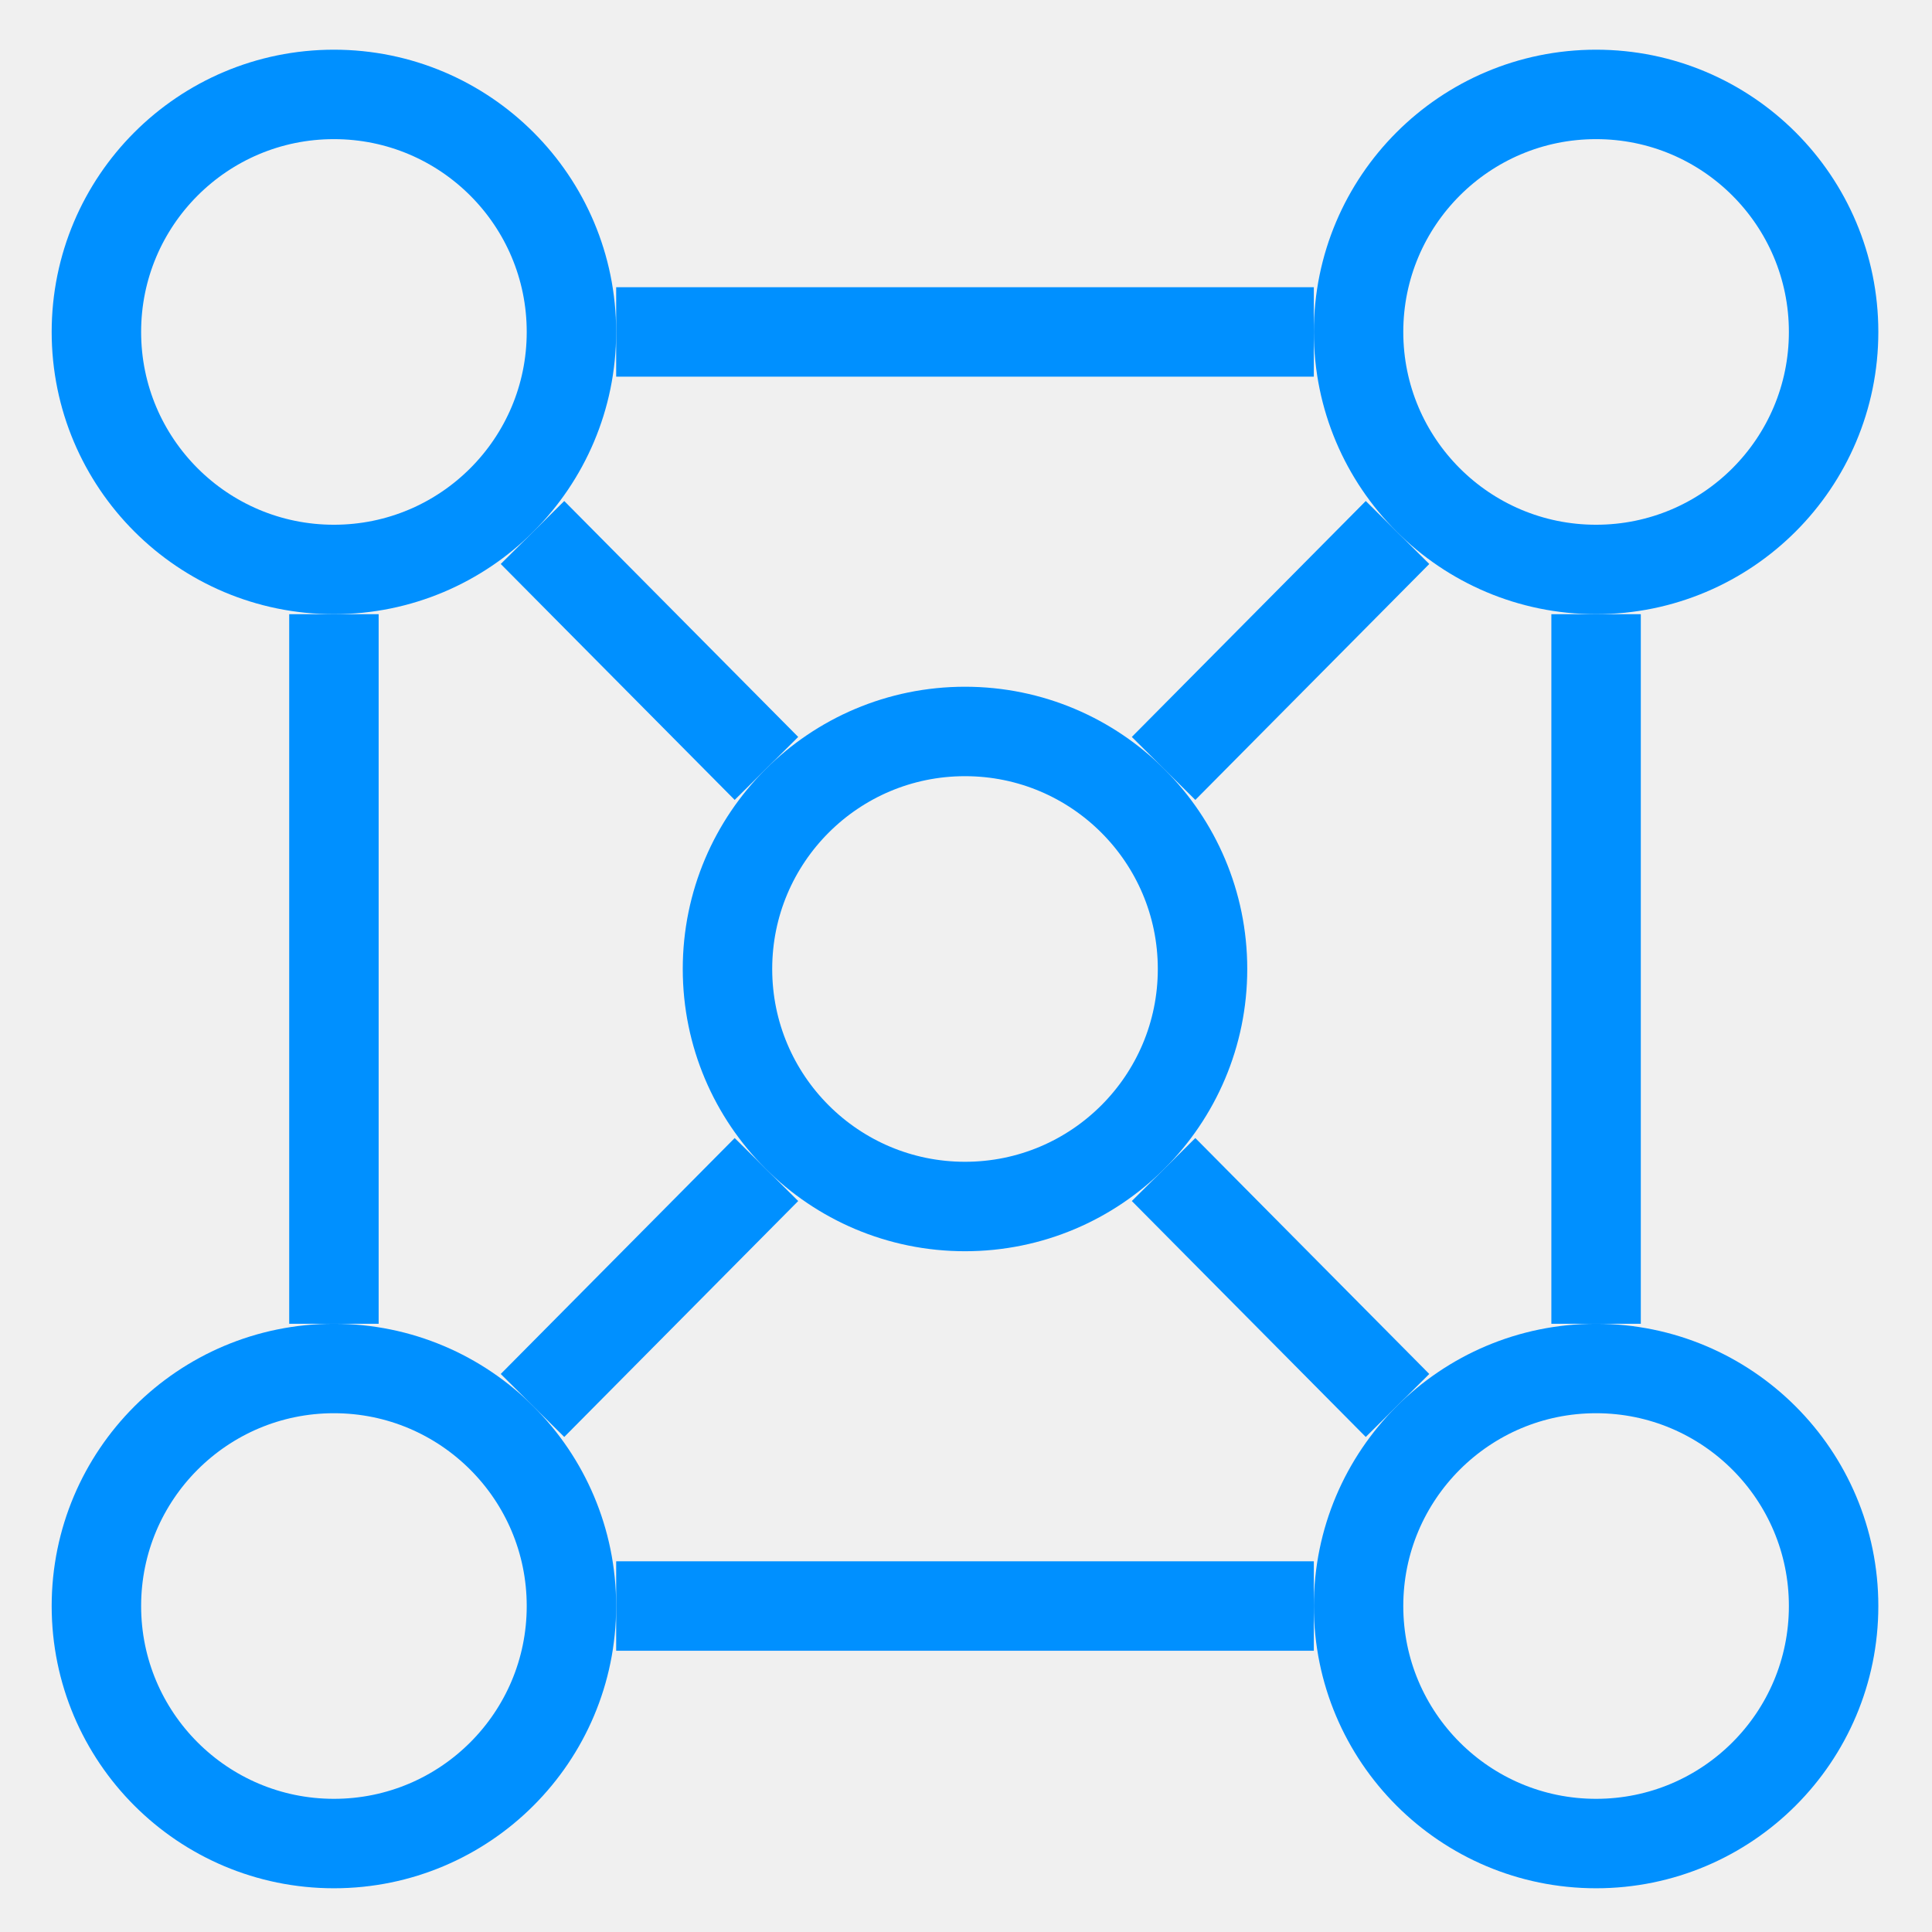
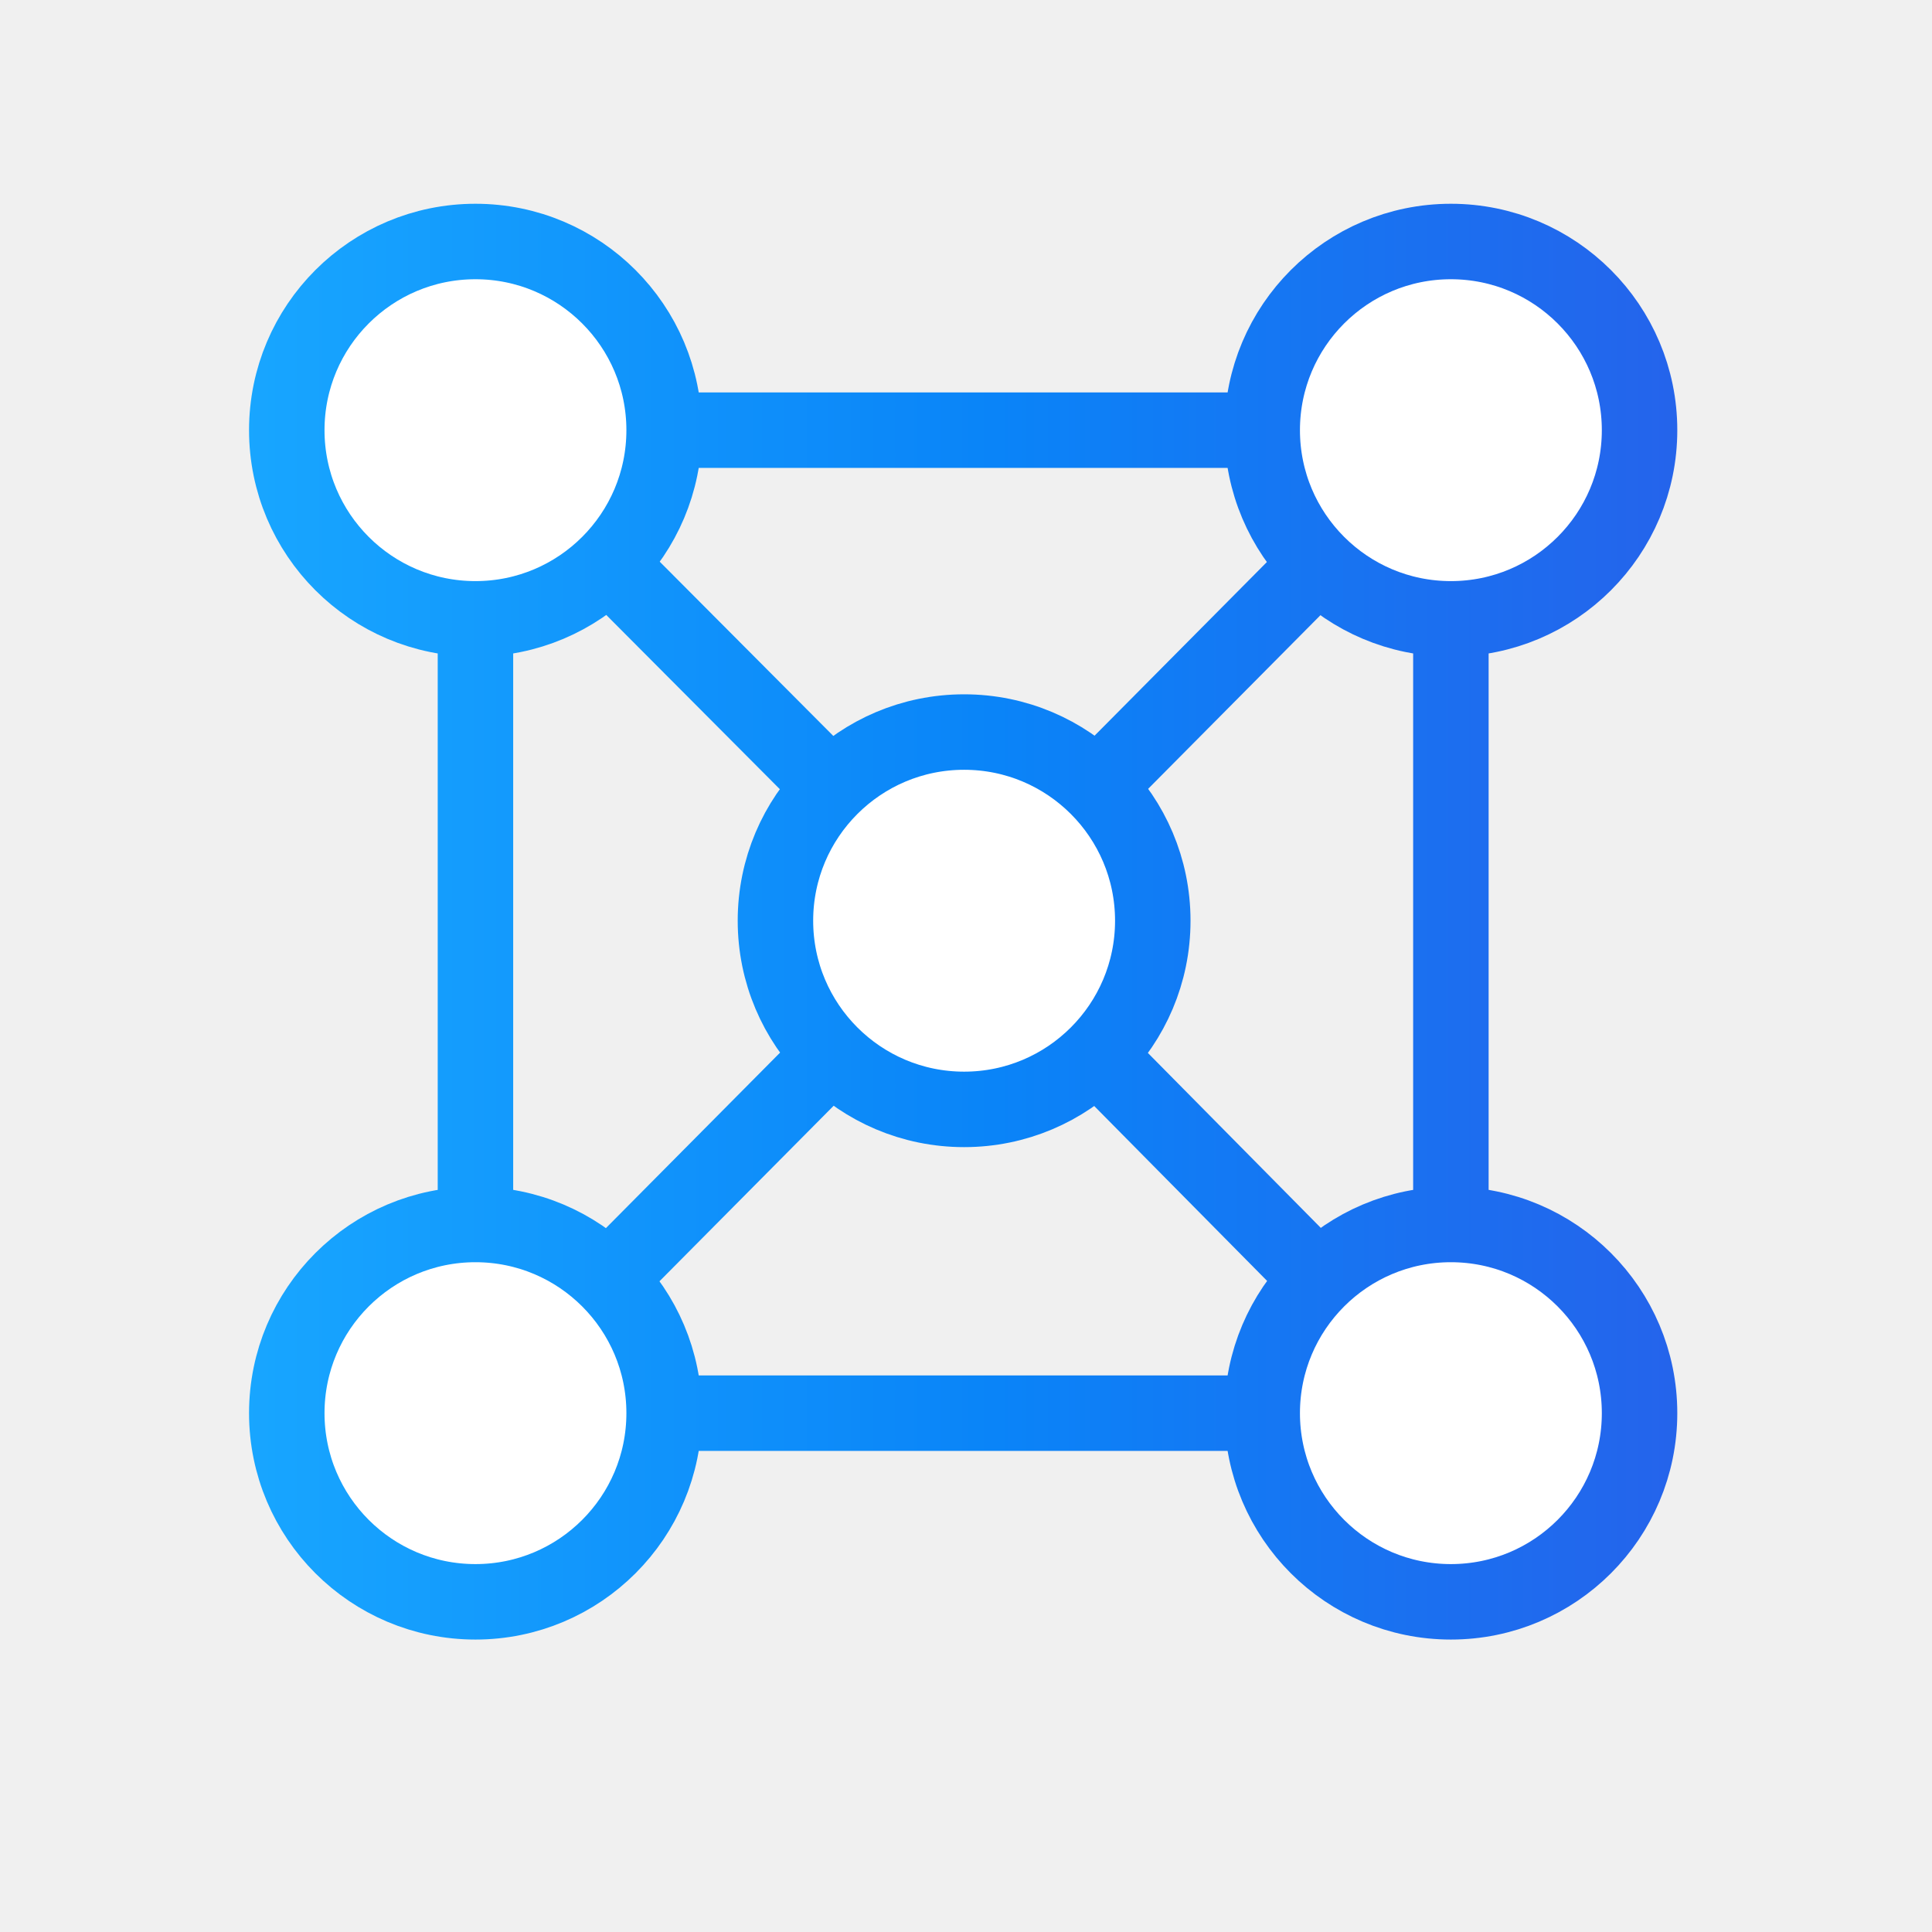
- <svg xmlns="http://www.w3.org/2000/svg" viewBox="140 110 972 972" fill="none" stroke="#0090FF" stroke-width="45">
-   <line x1="450.0" y1="277.0" x2="801.0" y2="277.0" />
-   <line x1="943.0" y1="419.0" x2="943.0" y2="776.0" />
-   <line x1="801.0" y1="918.0" x2="450.0" y2="918.0" />
-   <line x1="308.0" y1="776.0" x2="308.0" y2="419.0" />
-   <line x1="407.9" y1="377.9" x2="525.6" y2="496.6" />
-   <line x1="843.1" y1="377.9" x2="725.4" y2="496.6" />
-   <line x1="407.9" y1="817.1" x2="525.6" y2="698.4" />
-   <line x1="843.1" y1="817.1" x2="725.4" y2="698.4" />
-   <circle cx="308" cy="277" r="119.5" />
-   <circle cx="943" cy="277" r="119.5" />
-   <circle cx="308" cy="918" r="119.5" />
-   <circle cx="943" cy="918" r="119.5" />
-   <circle cx="625.5" cy="597.5" r="119.5" />
+ <svg xmlns="http://www.w3.org/2000/svg" width="1024" height="1024" viewBox="0 0 1024 1024" fill="none">
+   <defs>
+     <linearGradient id="strokeBlue" x1="128" y1="512" x2="896" y2="512" gradientUnits="userSpaceOnUse">
+       <stop offset="0" stop-color="#18A6FF" />
+       <stop offset="0.52" stop-color="#0A84F8" />
+       <stop offset="1" stop-color="#2563EB" />
+     </linearGradient>
+   </defs>
+   <g stroke="url(#strokeBlue)" stroke-width="40" stroke-linecap="round" stroke-linejoin="round">
+     <line x1="252" y1="228" x2="769" y2="228" />
+     <line x1="252" y1="749" x2="769" y2="749" />
+     <line x1="252" y1="228" x2="252" y2="749" />
+     <line x1="769" y1="228" x2="769" y2="749" />
+     <line x1="511" y1="488" x2="252" y2="228" />
+     <line x1="511" y1="488" x2="769" y2="228" />
+     <line x1="511" y1="488" x2="252" y2="749" />
+     <line x1="511" y1="488" x2="769" y2="749" />
+   </g>
+   <g fill="white" stroke="url(#strokeBlue)" stroke-width="40">
+     <circle cx="252" cy="228" r="100" />
+     <circle cx="769" cy="228" r="100" />
+     <circle cx="252" cy="749" r="100" />
+     <circle cx="769" cy="749" r="100" />
+     <circle cx="511" cy="488" r="100" />
+   </g>
</svg>
